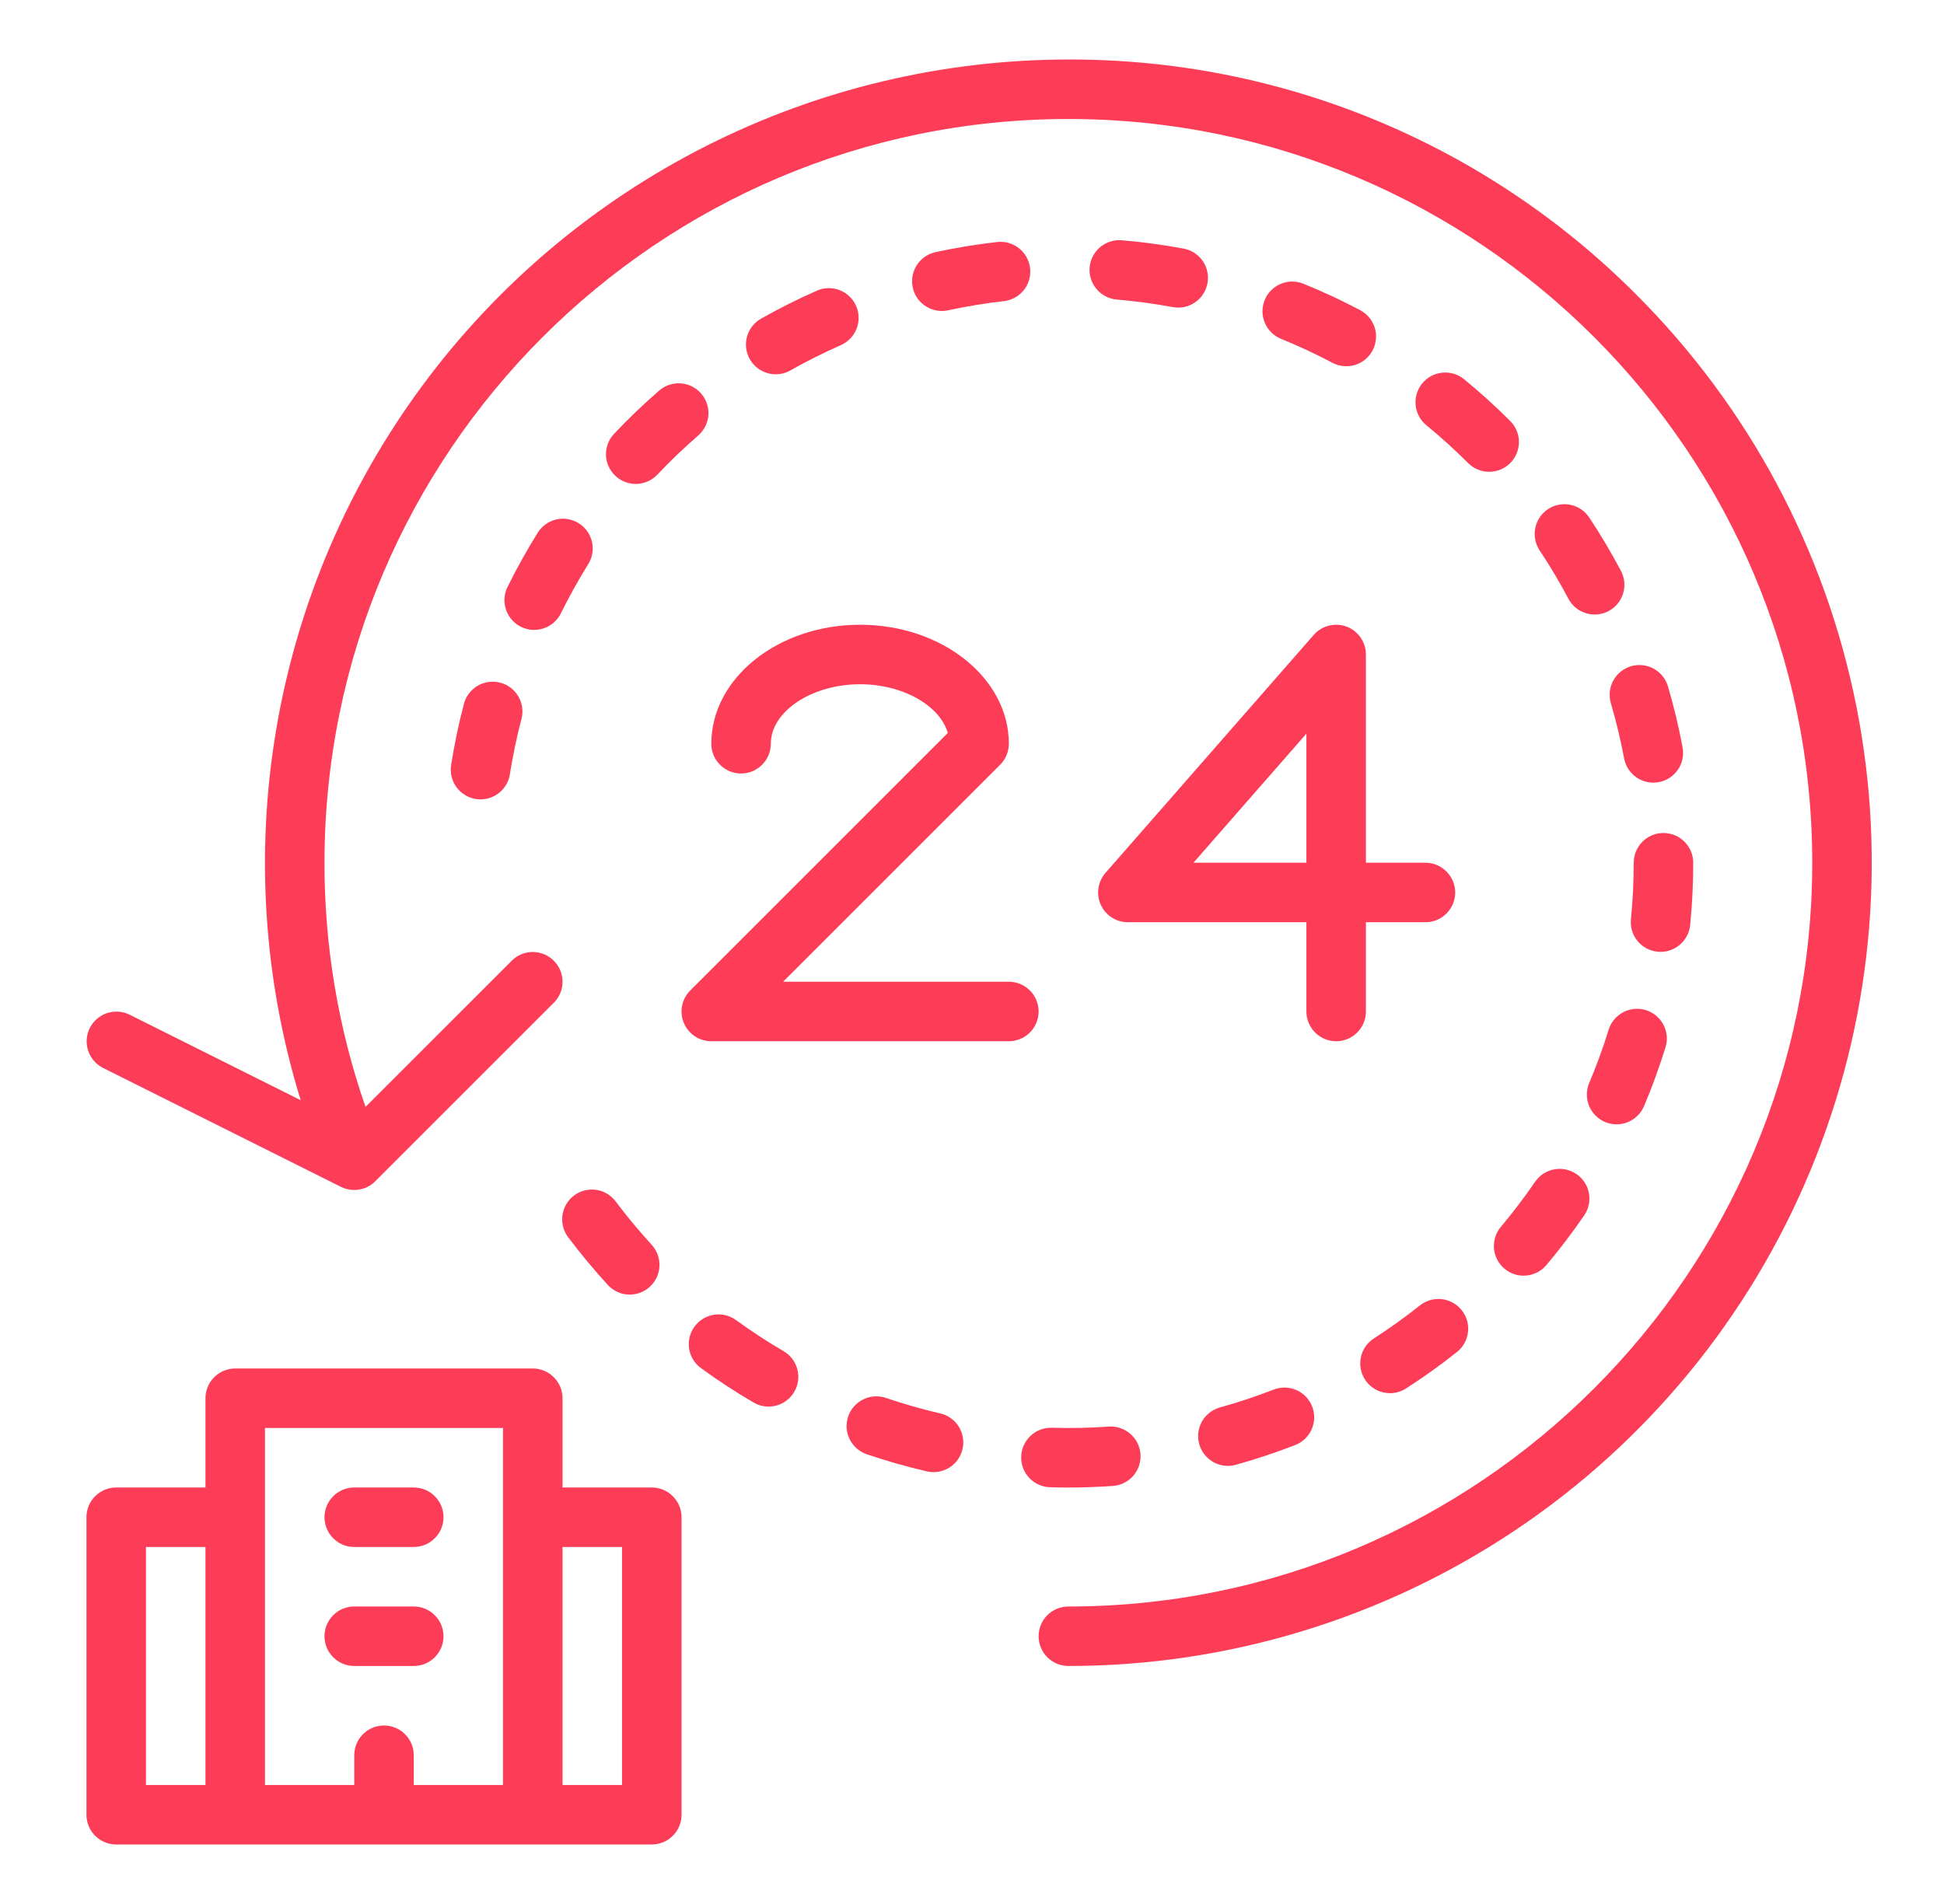
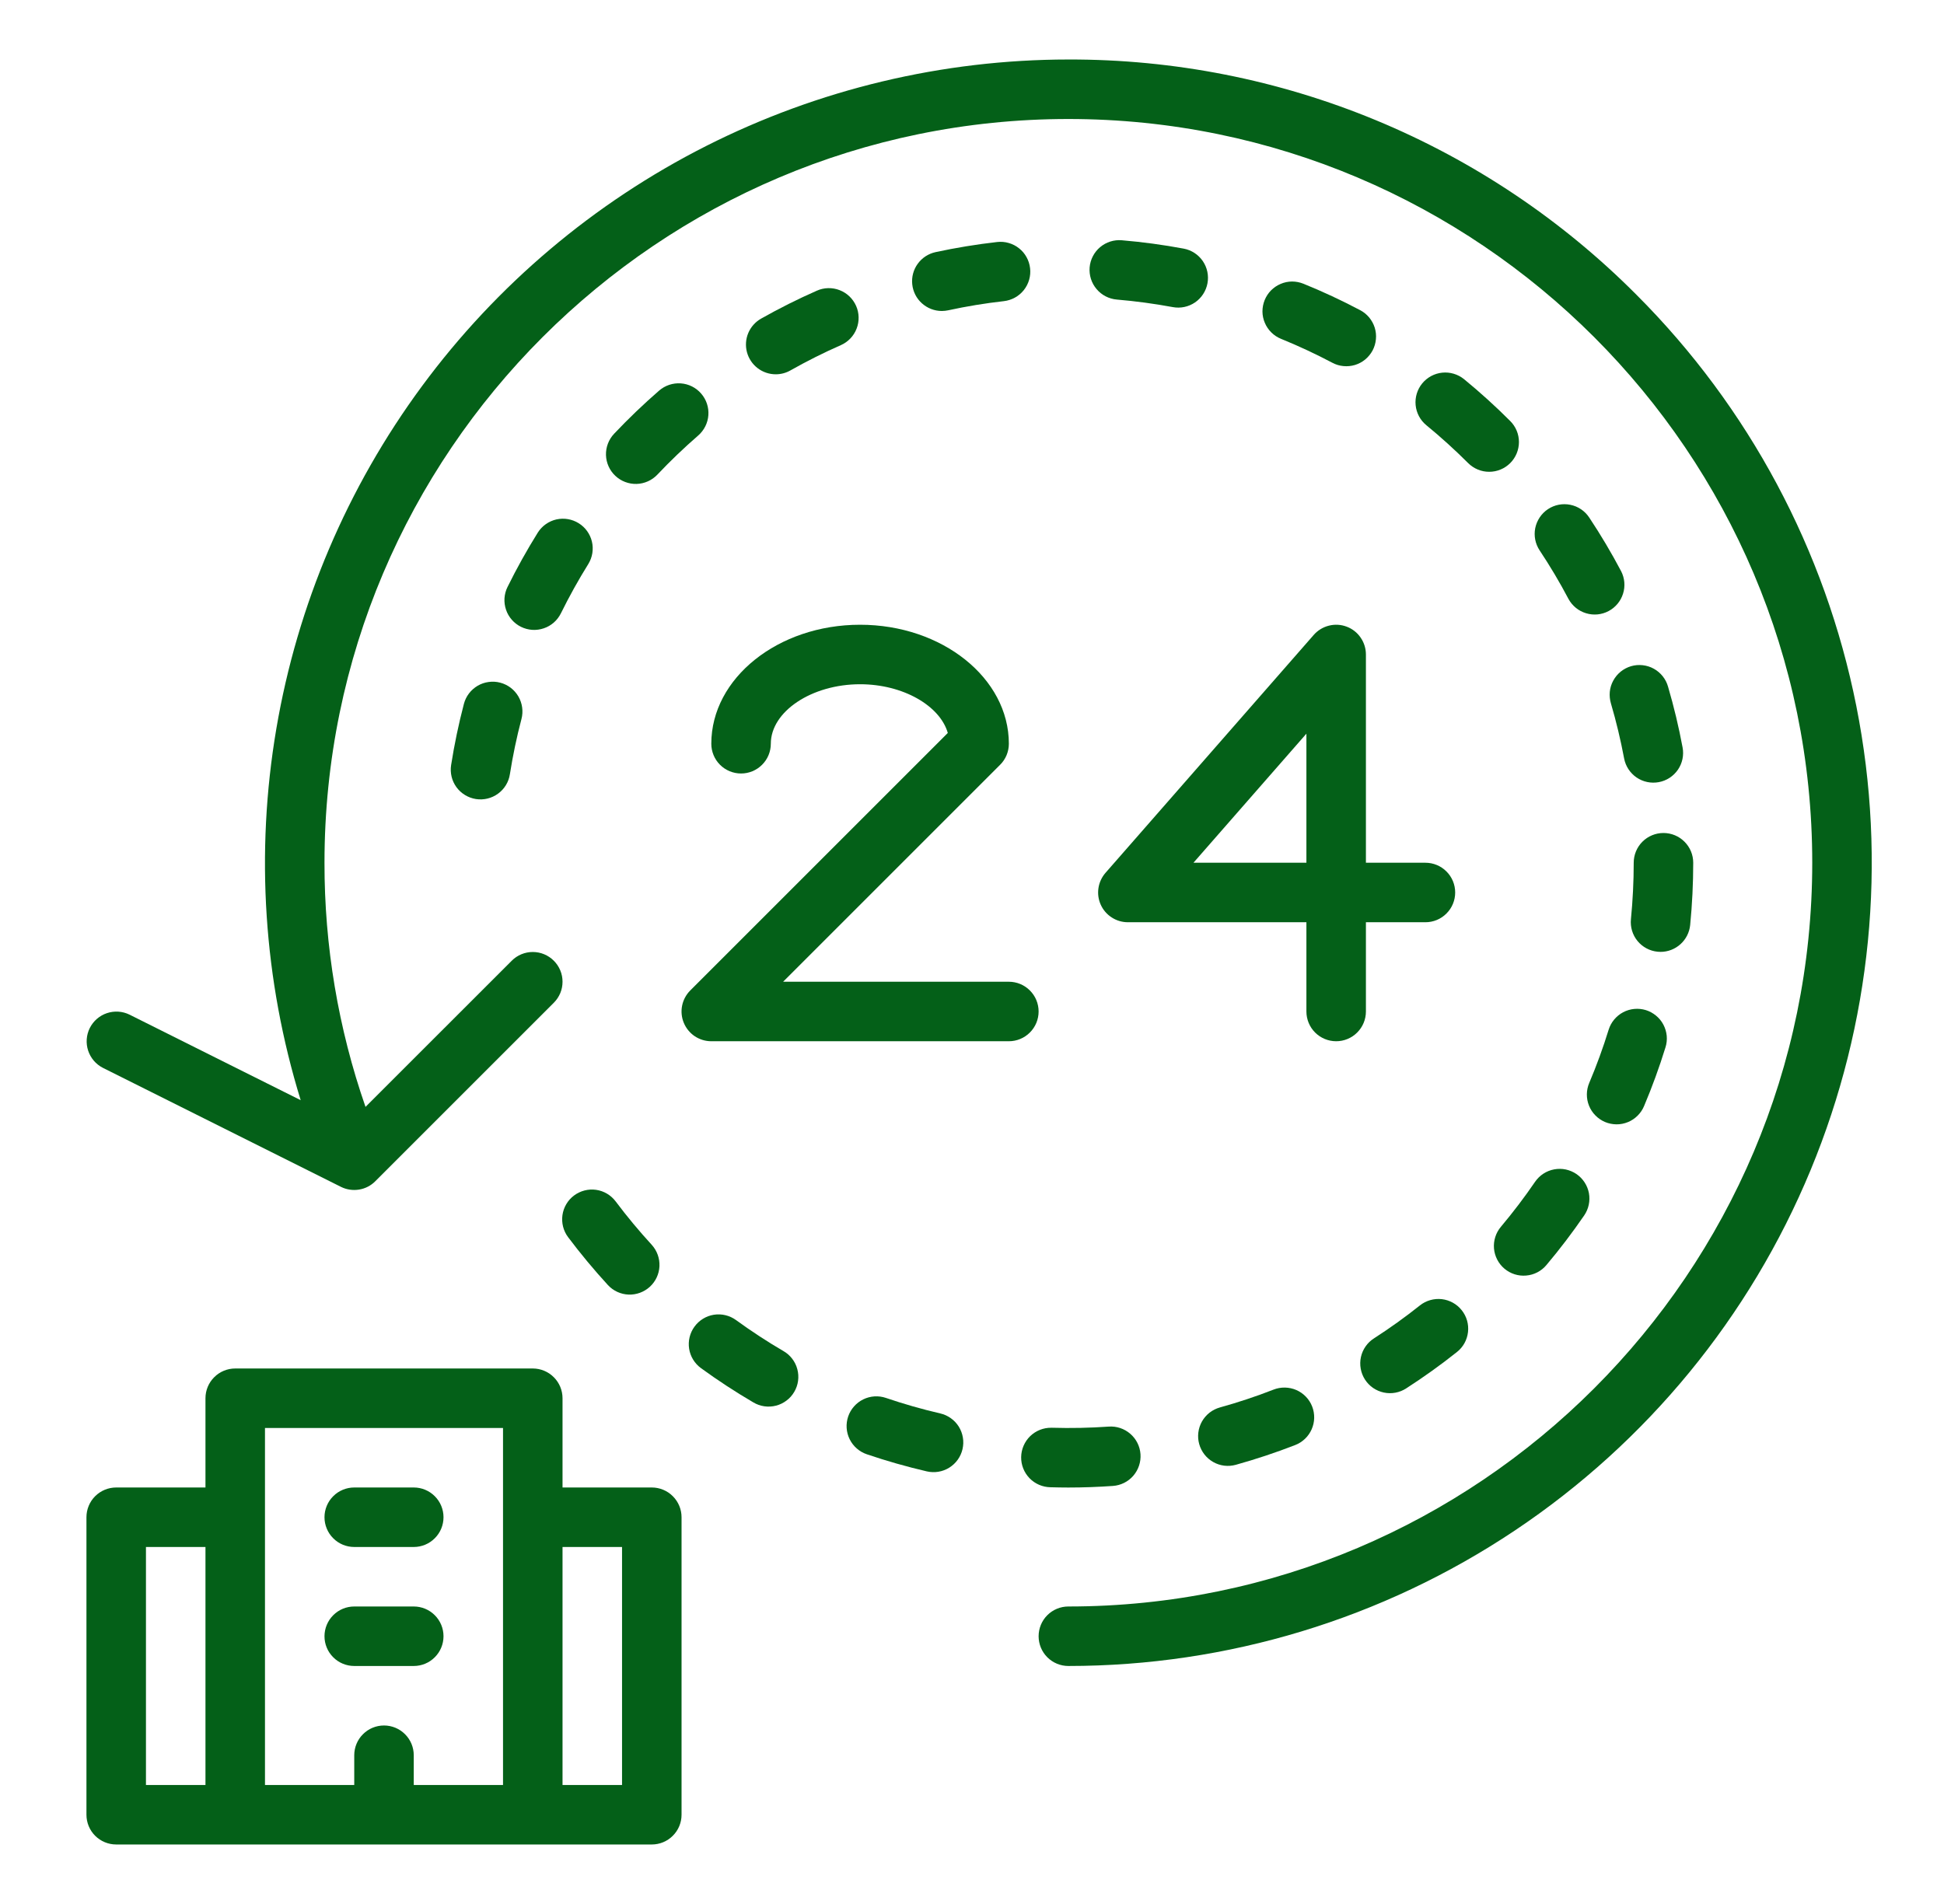
<svg xmlns="http://www.w3.org/2000/svg" width="49" height="48" viewBox="0 0 49 48" fill="none">
-   <path d="M26.929 1.5C23.758 1.502 20.632 2.249 17.802 3.679C14.972 5.11 12.517 7.185 10.635 9.737C8.753 12.289 7.496 15.247 6.965 18.373C6.434 21.499 6.644 24.706 7.579 27.736L3.264 25.579C3.087 25.492 2.882 25.479 2.694 25.542C2.507 25.605 2.352 25.74 2.263 25.917C2.175 26.094 2.16 26.299 2.222 26.487C2.284 26.675 2.417 26.831 2.594 26.921L8.594 29.921C8.734 29.991 8.894 30.015 9.049 29.99C9.205 29.965 9.348 29.892 9.459 29.78L13.959 25.28C14.029 25.21 14.084 25.128 14.122 25.037C14.16 24.946 14.179 24.848 14.179 24.75C14.179 24.651 14.16 24.554 14.122 24.463C14.084 24.372 14.029 24.289 13.959 24.22C13.89 24.15 13.807 24.095 13.716 24.057C13.625 24.019 13.527 24 13.429 24C13.331 24 13.233 24.019 13.142 24.057C13.051 24.095 12.968 24.15 12.899 24.22L9.213 27.905C8.525 25.926 8.176 23.845 8.179 21.75C8.179 11.411 16.59 3 26.929 3C37.268 3 45.679 11.411 45.679 21.75C45.679 32.089 37.268 40.5 26.929 40.5C26.73 40.5 26.539 40.579 26.398 40.72C26.258 40.86 26.179 41.051 26.179 41.25C26.179 41.449 26.258 41.64 26.398 41.78C26.539 41.921 26.73 42 26.929 42C30.934 42 34.849 40.812 38.179 38.587C41.509 36.362 44.105 33.2 45.637 29.499C47.17 25.799 47.571 21.728 46.79 17.799C46.008 13.871 44.08 10.263 41.248 7.431C39.372 5.545 37.14 4.049 34.682 3.031C32.224 2.013 29.589 1.493 26.929 1.5Z" fill="#FD3D57" />
-   <path d="M17.236 25.787C17.293 25.924 17.389 26.041 17.512 26.124C17.636 26.206 17.78 26.25 17.929 26.25H25.429C25.628 26.25 25.819 26.171 25.959 26.03C26.1 25.89 26.179 25.699 26.179 25.5C26.179 25.301 26.1 25.11 25.959 24.97C25.819 24.829 25.628 24.75 25.429 24.75H19.739L25.209 19.28C25.279 19.211 25.334 19.128 25.372 19.037C25.409 18.946 25.429 18.849 25.429 18.75C25.429 17.096 23.747 15.75 21.679 15.75C19.611 15.75 17.929 17.096 17.929 18.75C17.929 18.949 18.008 19.14 18.148 19.28C18.289 19.421 18.48 19.5 18.679 19.5C18.878 19.5 19.069 19.421 19.209 19.28C19.35 19.14 19.429 18.949 19.429 18.75C19.429 17.937 20.459 17.25 21.679 17.25C22.76 17.25 23.692 17.79 23.89 18.478L17.398 24.97C17.294 25.075 17.222 25.208 17.193 25.354C17.164 25.499 17.179 25.65 17.236 25.787Z" fill="#FD3D57" />
-   <path d="M40.057 13.046C39.947 12.88 39.776 12.765 39.581 12.726C39.386 12.686 39.183 12.726 39.017 12.836C38.852 12.946 38.737 13.118 38.697 13.313C38.658 13.508 38.698 13.71 38.808 13.876C39.07 14.27 39.315 14.682 39.535 15.1C39.63 15.274 39.788 15.403 39.978 15.46C40.167 15.518 40.371 15.498 40.545 15.406C40.72 15.313 40.851 15.156 40.91 14.967C40.97 14.779 40.952 14.575 40.861 14.399C40.617 13.937 40.347 13.482 40.057 13.046Z" fill="#FD3D57" />
-   <path d="M42.045 17.313C42.018 17.217 41.973 17.128 41.911 17.05C41.849 16.972 41.773 16.907 41.686 16.859C41.6 16.811 41.504 16.781 41.406 16.77C41.307 16.759 41.207 16.767 41.112 16.795C41.017 16.823 40.928 16.87 40.851 16.932C40.774 16.995 40.71 17.072 40.663 17.159C40.615 17.247 40.586 17.342 40.576 17.441C40.567 17.54 40.577 17.64 40.605 17.735C40.739 18.19 40.849 18.652 40.937 19.119C40.973 19.314 41.086 19.487 41.25 19.6C41.414 19.712 41.616 19.755 41.812 19.718C42.007 19.682 42.18 19.569 42.293 19.405C42.405 19.241 42.448 19.039 42.411 18.844C42.315 18.328 42.193 17.817 42.045 17.313Z" fill="#FD3D57" />
-   <path d="M41.485 25.465C41.295 25.407 41.089 25.426 40.913 25.519C40.738 25.612 40.606 25.77 40.547 25.96C40.407 26.414 40.244 26.861 40.059 27.298C40.02 27.389 39.999 27.487 39.998 27.585C39.997 27.684 40.015 27.783 40.052 27.874C40.089 27.966 40.143 28.05 40.213 28.12C40.282 28.191 40.365 28.247 40.456 28.286C40.547 28.324 40.645 28.344 40.744 28.345C40.843 28.346 40.941 28.326 41.032 28.289C41.124 28.252 41.207 28.196 41.277 28.126C41.347 28.057 41.403 27.974 41.441 27.882C41.645 27.399 41.825 26.905 41.98 26.403C42.01 26.309 42.02 26.21 42.011 26.112C42.001 26.014 41.973 25.919 41.927 25.832C41.881 25.744 41.818 25.667 41.742 25.605C41.666 25.542 41.579 25.494 41.485 25.465Z" fill="#FD3D57" />
-   <path d="M36.9 9.557C36.745 9.433 36.548 9.375 36.352 9.395C36.155 9.415 35.974 9.513 35.848 9.666C35.723 9.819 35.663 10.016 35.682 10.213C35.701 10.41 35.797 10.592 35.95 10.718C36.316 11.018 36.671 11.34 37.005 11.674C37.075 11.744 37.158 11.799 37.249 11.837C37.34 11.875 37.437 11.894 37.536 11.894C37.634 11.894 37.732 11.875 37.823 11.837C37.914 11.8 37.996 11.744 38.066 11.675C38.136 11.605 38.191 11.522 38.229 11.431C38.266 11.34 38.286 11.243 38.286 11.144C38.286 11.046 38.267 10.948 38.229 10.857C38.191 10.766 38.136 10.684 38.066 10.614C37.697 10.244 37.305 9.889 36.9 9.557Z" fill="#FD3D57" />
-   <path d="M37.921 31.984C38.073 32.112 38.27 32.175 38.468 32.157C38.666 32.141 38.85 32.046 38.978 31.893C39.315 31.494 39.635 31.072 39.931 30.641C40.043 30.477 40.086 30.275 40.05 30.079C40.013 29.884 39.9 29.711 39.736 29.598C39.655 29.543 39.563 29.504 39.467 29.483C39.371 29.463 39.271 29.462 39.175 29.48C38.979 29.516 38.806 29.629 38.693 29.793C38.426 30.184 38.136 30.565 37.831 30.928C37.703 31.08 37.641 31.276 37.657 31.474C37.674 31.672 37.769 31.856 37.921 31.984Z" fill="#FD3D57" />
-   <path d="M42.602 23.321C42.653 22.802 42.679 22.273 42.679 21.75C42.679 21.551 42.6 21.36 42.459 21.22C42.319 21.079 42.128 21 41.929 21C41.73 21 41.539 21.079 41.398 21.22C41.258 21.36 41.179 21.551 41.179 21.75C41.179 22.224 41.155 22.703 41.109 23.173C41.089 23.371 41.149 23.569 41.275 23.723C41.401 23.876 41.583 23.974 41.781 23.993C41.806 23.996 41.831 23.997 41.856 23.997C42.042 23.997 42.221 23.927 42.359 23.802C42.497 23.677 42.583 23.506 42.602 23.321Z" fill="#FD3D57" />
-   <path d="M23.739 7.84C23.793 7.84 23.846 7.834 23.899 7.823C24.363 7.722 24.832 7.645 25.303 7.592C25.401 7.581 25.496 7.55 25.582 7.503C25.669 7.455 25.744 7.391 25.806 7.314C25.867 7.237 25.913 7.148 25.94 7.054C25.967 6.959 25.976 6.86 25.964 6.762C25.953 6.664 25.923 6.569 25.875 6.483C25.828 6.397 25.764 6.321 25.686 6.26C25.609 6.198 25.521 6.153 25.426 6.126C25.332 6.098 25.233 6.09 25.135 6.101C24.615 6.16 24.092 6.246 23.582 6.356C23.401 6.395 23.24 6.5 23.132 6.65C23.023 6.8 22.974 6.985 22.994 7.169C23.013 7.353 23.1 7.524 23.238 7.647C23.376 7.771 23.554 7.84 23.739 7.84V7.84Z" fill="#FD3D57" />
-   <path d="M14.319 31.189C14.633 31.607 14.972 32.014 15.325 32.399C15.46 32.544 15.646 32.629 15.844 32.637C16.042 32.644 16.234 32.573 16.38 32.44C16.526 32.306 16.613 32.12 16.622 31.922C16.631 31.725 16.562 31.532 16.43 31.385C16.11 31.036 15.803 30.668 15.519 30.289C15.4 30.13 15.222 30.024 15.025 29.996C14.829 29.968 14.629 30.02 14.469 30.139C14.31 30.258 14.205 30.436 14.177 30.633C14.149 30.83 14.2 31.03 14.319 31.189H14.319Z" fill="#FD3D57" />
-   <path d="M12.608 17.21C12.513 17.185 12.414 17.179 12.316 17.193C12.219 17.206 12.125 17.238 12.04 17.288C11.955 17.338 11.88 17.404 11.821 17.482C11.761 17.561 11.718 17.65 11.693 17.745C11.56 18.253 11.452 18.768 11.371 19.286C11.34 19.483 11.388 19.684 11.505 19.845C11.622 20.005 11.799 20.113 11.995 20.144C12.192 20.175 12.392 20.126 12.553 20.009C12.714 19.892 12.822 19.716 12.852 19.519C12.926 19.05 13.023 18.585 13.144 18.126C13.169 18.031 13.175 17.931 13.161 17.834C13.148 17.736 13.115 17.642 13.066 17.557C13.016 17.472 12.95 17.398 12.872 17.338C12.793 17.279 12.704 17.235 12.608 17.21Z" fill="#FD3D57" />
-   <path d="M33.58 9.144C33.667 9.191 33.762 9.22 33.861 9.229C33.959 9.239 34.059 9.229 34.153 9.201C34.248 9.172 34.336 9.125 34.412 9.062C34.488 8.999 34.551 8.921 34.598 8.834C34.644 8.746 34.672 8.651 34.681 8.552C34.691 8.454 34.68 8.354 34.651 8.26C34.621 8.165 34.573 8.078 34.51 8.002C34.446 7.926 34.368 7.863 34.281 7.818C33.818 7.573 33.338 7.349 32.854 7.153C32.762 7.116 32.665 7.097 32.566 7.097C32.468 7.098 32.37 7.118 32.28 7.157C32.189 7.195 32.107 7.251 32.037 7.321C31.968 7.391 31.914 7.474 31.877 7.565C31.84 7.657 31.821 7.754 31.821 7.853C31.822 7.951 31.842 8.049 31.881 8.139C31.919 8.23 31.975 8.312 32.045 8.381C32.115 8.451 32.198 8.505 32.289 8.542C32.729 8.721 33.16 8.922 33.58 9.144Z" fill="#FD3D57" />
-   <path d="M14.138 15.462C14.348 15.036 14.579 14.62 14.83 14.217C14.933 14.049 14.965 13.846 14.92 13.654C14.874 13.462 14.755 13.295 14.587 13.191C14.419 13.086 14.217 13.052 14.024 13.095C13.832 13.139 13.664 13.257 13.558 13.423C13.281 13.867 13.023 14.33 12.792 14.799C12.748 14.887 12.723 14.983 12.716 15.082C12.71 15.18 12.723 15.278 12.755 15.372C12.786 15.465 12.836 15.551 12.901 15.625C12.966 15.699 13.045 15.76 13.133 15.803C13.222 15.847 13.318 15.872 13.416 15.879C13.514 15.885 13.613 15.872 13.706 15.84C13.8 15.809 13.886 15.759 13.96 15.694C14.034 15.629 14.094 15.55 14.138 15.462Z" fill="#FD3D57" />
-   <path d="M19.553 9.436C19.683 9.436 19.809 9.403 19.922 9.339C20.334 9.106 20.762 8.891 21.195 8.701C21.285 8.661 21.366 8.604 21.434 8.533C21.502 8.462 21.556 8.378 21.591 8.286C21.627 8.194 21.644 8.096 21.642 7.998C21.64 7.899 21.619 7.802 21.579 7.712C21.539 7.622 21.482 7.54 21.411 7.472C21.34 7.404 21.256 7.351 21.164 7.315C21.072 7.279 20.974 7.262 20.876 7.264C20.777 7.266 20.68 7.288 20.59 7.328C20.11 7.539 19.64 7.775 19.183 8.033C19.039 8.115 18.926 8.242 18.861 8.395C18.797 8.547 18.785 8.717 18.827 8.877C18.87 9.038 18.964 9.179 19.095 9.28C19.226 9.381 19.387 9.436 19.553 9.436Z" fill="#FD3D57" />
-   <path d="M35.79 32.91C35.42 33.205 35.03 33.484 34.633 33.74C34.549 33.793 34.477 33.862 34.421 33.943C34.364 34.024 34.324 34.116 34.303 34.212C34.282 34.309 34.28 34.408 34.298 34.506C34.315 34.603 34.352 34.696 34.405 34.779C34.459 34.862 34.528 34.934 34.609 34.99C34.691 35.046 34.782 35.085 34.879 35.106C34.976 35.127 35.075 35.128 35.172 35.11C35.27 35.092 35.362 35.055 35.445 35.001C35.884 34.718 36.315 34.41 36.724 34.084C36.88 33.961 36.98 33.78 37.002 33.582C37.025 33.385 36.968 33.186 36.844 33.031C36.72 32.875 36.54 32.775 36.342 32.752C36.145 32.73 35.946 32.786 35.79 32.91Z" fill="#FD3D57" />
-   <path d="M32.099 35.033C31.657 35.206 31.206 35.355 30.749 35.482C30.654 35.509 30.565 35.553 30.487 35.614C30.41 35.675 30.345 35.75 30.296 35.836C30.248 35.922 30.217 36.016 30.205 36.114C30.193 36.212 30.2 36.311 30.227 36.406C30.28 36.597 30.407 36.76 30.58 36.858C30.666 36.907 30.76 36.938 30.858 36.95C30.956 36.962 31.055 36.954 31.15 36.928C31.656 36.787 32.155 36.621 32.644 36.431C32.736 36.396 32.821 36.342 32.892 36.274C32.964 36.206 33.021 36.124 33.061 36.034C33.101 35.944 33.123 35.846 33.125 35.748C33.127 35.649 33.11 35.55 33.074 35.458C33.038 35.366 32.985 35.282 32.916 35.211C32.848 35.14 32.766 35.083 32.675 35.043C32.585 35.004 32.487 34.983 32.388 34.981C32.289 34.979 32.191 34.997 32.099 35.033V35.033Z" fill="#FD3D57" />
-   <path d="M18.553 33.28C18.392 33.163 18.191 33.114 17.994 33.145C17.798 33.176 17.622 33.284 17.505 33.445C17.388 33.605 17.339 33.806 17.37 34.003C17.401 34.199 17.509 34.375 17.67 34.492C18.093 34.8 18.536 35.09 18.987 35.354C19.072 35.405 19.167 35.439 19.265 35.453C19.363 35.467 19.463 35.462 19.559 35.437C19.655 35.413 19.745 35.369 19.824 35.309C19.904 35.25 19.97 35.175 20.02 35.089C20.07 35.004 20.103 34.909 20.116 34.811C20.129 34.712 20.123 34.613 20.097 34.517C20.072 34.421 20.027 34.331 19.967 34.253C19.906 34.174 19.831 34.108 19.744 34.059C19.336 33.821 18.935 33.558 18.553 33.28Z" fill="#FD3D57" />
-   <path d="M26.521 35.994H26.5C26.301 35.991 26.109 36.068 25.966 36.206C25.824 36.345 25.742 36.535 25.739 36.734C25.736 36.933 25.813 37.125 25.951 37.267C26.09 37.41 26.28 37.491 26.479 37.494C26.628 37.498 26.779 37.501 26.929 37.501C27.303 37.501 27.681 37.487 28.051 37.461C28.25 37.447 28.435 37.355 28.565 37.205C28.695 37.054 28.761 36.858 28.747 36.66C28.733 36.462 28.641 36.277 28.49 36.147C28.34 36.016 28.144 35.951 27.946 35.965C27.476 35.998 26.994 36.008 26.521 35.994Z" fill="#FD3D57" />
-   <path d="M16.615 9.846C16.22 10.189 15.838 10.555 15.479 10.935C15.342 11.08 15.269 11.273 15.274 11.471C15.28 11.67 15.364 11.859 15.509 11.995C15.654 12.132 15.847 12.205 16.046 12.2C16.244 12.194 16.433 12.11 16.57 11.965C16.895 11.621 17.241 11.29 17.598 10.98C17.748 10.849 17.841 10.665 17.855 10.466C17.869 10.268 17.804 10.072 17.673 9.922C17.543 9.771 17.358 9.679 17.16 9.665C16.962 9.651 16.766 9.716 16.615 9.846H16.615Z" fill="#FD3D57" />
-   <path d="M22.331 35.242C22.143 35.178 21.937 35.191 21.758 35.279C21.58 35.367 21.443 35.522 21.379 35.71C21.315 35.898 21.328 36.104 21.416 36.283C21.504 36.461 21.659 36.598 21.847 36.662C22.344 36.831 22.85 36.975 23.361 37.094C23.457 37.116 23.557 37.119 23.654 37.103C23.751 37.087 23.844 37.052 23.927 37C24.011 36.947 24.084 36.88 24.141 36.799C24.198 36.719 24.239 36.629 24.261 36.533C24.283 36.437 24.287 36.337 24.27 36.24C24.254 36.143 24.219 36.05 24.167 35.966C24.115 35.883 24.047 35.81 23.966 35.753C23.886 35.696 23.796 35.655 23.7 35.633C23.237 35.526 22.78 35.395 22.331 35.242Z" fill="#FD3D57" />
-   <path d="M29.836 6.268C29.323 6.172 28.798 6.101 28.276 6.057C28.078 6.04 27.881 6.103 27.729 6.231C27.577 6.359 27.482 6.543 27.465 6.741C27.449 6.939 27.511 7.136 27.64 7.288C27.768 7.44 27.951 7.535 28.15 7.552C28.622 7.592 29.096 7.656 29.56 7.742C29.756 7.779 29.958 7.736 30.122 7.624C30.286 7.511 30.399 7.338 30.435 7.143C30.472 6.947 30.429 6.745 30.317 6.581C30.204 6.417 30.031 6.304 29.836 6.268Z" fill="#FD3D57" />
-   <path d="M17.179 45.75V38.25C17.179 38.051 17.1 37.86 16.959 37.72C16.819 37.579 16.628 37.5 16.429 37.5H14.179V35.25C14.179 35.051 14.1 34.86 13.959 34.72C13.819 34.579 13.628 34.5 13.429 34.5H5.929C5.73 34.5 5.539 34.579 5.399 34.72C5.258 34.86 5.179 35.051 5.179 35.25V37.5H2.929C2.73 37.5 2.539 37.579 2.398 37.72C2.258 37.86 2.179 38.051 2.179 38.25V45.75C2.179 45.949 2.258 46.14 2.398 46.28C2.539 46.421 2.73 46.5 2.929 46.5H16.429C16.628 46.5 16.819 46.421 16.959 46.28C17.1 46.14 17.179 45.949 17.179 45.75ZM5.179 45H3.679V39H5.179V45ZM12.679 45H10.429V44.25C10.429 44.051 10.35 43.86 10.209 43.72C10.069 43.579 9.878 43.5 9.679 43.5C9.48 43.5 9.289 43.579 9.149 43.72C9.008 43.86 8.929 44.051 8.929 44.25V45H6.679V36H12.679V45ZM15.679 45H14.179V39H15.679V45Z" fill="#FD3D57" />
-   <path d="M8.929 39H10.429C10.628 39 10.819 38.921 10.959 38.78C11.1 38.64 11.179 38.449 11.179 38.25C11.179 38.051 11.1 37.86 10.959 37.72C10.819 37.579 10.628 37.5 10.429 37.5H8.929C8.73 37.5 8.539 37.579 8.399 37.72C8.258 37.86 8.179 38.051 8.179 38.25C8.179 38.449 8.258 38.64 8.399 38.78C8.539 38.921 8.73 39 8.929 39Z" fill="#FD3D57" />
-   <path d="M8.929 42H10.429C10.628 42 10.819 41.921 10.959 41.78C11.1 41.64 11.179 41.449 11.179 41.25C11.179 41.051 11.1 40.86 10.959 40.72C10.819 40.579 10.628 40.5 10.429 40.5H8.929C8.73 40.5 8.539 40.579 8.399 40.72C8.258 40.86 8.179 41.051 8.179 41.25C8.179 41.449 8.258 41.64 8.399 41.78C8.539 41.921 8.73 42 8.929 42Z" fill="#FD3D57" />
-   <path d="M27.746 22.81C27.805 22.941 27.901 23.052 28.023 23.13C28.144 23.209 28.285 23.25 28.429 23.25H32.929V25.5C32.929 25.699 33.008 25.89 33.148 26.03C33.289 26.171 33.48 26.25 33.679 26.25C33.878 26.25 34.069 26.171 34.209 26.03C34.35 25.89 34.429 25.699 34.429 25.5V23.25H35.929C36.128 23.25 36.319 23.171 36.459 23.03C36.6 22.89 36.679 22.699 36.679 22.5C36.679 22.301 36.6 22.11 36.459 21.97C36.319 21.829 36.128 21.75 35.929 21.75H34.429V16.5C34.429 16.347 34.382 16.198 34.295 16.073C34.209 15.947 34.086 15.851 33.943 15.798C33.8 15.744 33.644 15.735 33.496 15.773C33.348 15.81 33.215 15.891 33.114 16.006L27.864 22.006C27.77 22.114 27.708 22.248 27.687 22.391C27.666 22.533 27.686 22.679 27.746 22.81ZM32.929 18.496V21.75H30.082L32.929 18.496Z" fill="#FD3D57" />
+   <path d="M26.929 1.5C23.758 1.502 20.632 2.249 17.802 3.679C14.972 5.11 12.517 7.185 10.635 9.737C8.753 12.289 7.496 15.247 6.965 18.373C6.434 21.499 6.644 24.706 7.579 27.736L3.264 25.579C3.087 25.492 2.882 25.479 2.694 25.542C2.507 25.605 2.352 25.74 2.263 25.917C2.175 26.094 2.16 26.299 2.222 26.487C2.284 26.675 2.417 26.831 2.594 26.921L8.594 29.921C8.734 29.991 8.894 30.015 9.049 29.99C9.205 29.965 9.348 29.892 9.459 29.78L13.959 25.28C14.029 25.21 14.084 25.128 14.122 25.037C14.16 24.946 14.179 24.848 14.179 24.75C14.179 24.651 14.16 24.554 14.122 24.463C14.084 24.372 14.029 24.289 13.959 24.22C13.89 24.15 13.807 24.095 13.716 24.057C13.625 24.019 13.527 24 13.429 24C13.331 24 13.233 24.019 13.142 24.057C13.051 24.095 12.968 24.15 12.899 24.22L9.213 27.905C8.525 25.926 8.176 23.845 8.179 21.75C8.179 11.411 16.59 3 26.929 3C37.268 3 45.679 11.411 45.679 21.75C45.679 32.089 37.268 40.5 26.929 40.5C26.73 40.5 26.539 40.579 26.398 40.72C26.258 40.86 26.179 41.051 26.179 41.25C26.179 41.449 26.258 41.64 26.398 41.78C26.539 41.921 26.73 42 26.929 42C30.934 42 34.849 40.812 38.179 38.587C41.509 36.362 44.105 33.2 45.637 29.499C47.17 25.799 47.571 21.728 46.79 17.799C46.008 13.871 44.08 10.263 41.248 7.431C39.372 5.545 37.14 4.049 34.682 3.031C32.224 2.013 29.589 1.493 26.929 1.5Z" fill="#046018" />
+   <path d="M17.236 25.787C17.293 25.924 17.389 26.041 17.512 26.124C17.636 26.206 17.78 26.25 17.929 26.25H25.429C25.628 26.25 25.819 26.171 25.959 26.03C26.1 25.89 26.179 25.699 26.179 25.5C26.179 25.301 26.1 25.11 25.959 24.97C25.819 24.829 25.628 24.75 25.429 24.75H19.739L25.209 19.28C25.279 19.211 25.334 19.128 25.372 19.037C25.409 18.946 25.429 18.849 25.429 18.75C25.429 17.096 23.747 15.75 21.679 15.75C19.611 15.75 17.929 17.096 17.929 18.75C17.929 18.949 18.008 19.14 18.148 19.28C18.289 19.421 18.48 19.5 18.679 19.5C18.878 19.5 19.069 19.421 19.209 19.28C19.35 19.14 19.429 18.949 19.429 18.75C19.429 17.937 20.459 17.25 21.679 17.25C22.76 17.25 23.692 17.79 23.89 18.478L17.398 24.97C17.294 25.075 17.222 25.208 17.193 25.354C17.164 25.499 17.179 25.65 17.236 25.787Z" fill="#046018" />
+   <path d="M40.057 13.046C39.947 12.88 39.776 12.765 39.581 12.726C39.386 12.686 39.183 12.726 39.017 12.836C38.852 12.946 38.737 13.118 38.697 13.313C38.658 13.508 38.698 13.71 38.808 13.876C39.07 14.27 39.315 14.682 39.535 15.1C39.63 15.274 39.788 15.403 39.978 15.46C40.167 15.518 40.371 15.498 40.545 15.406C40.72 15.313 40.851 15.156 40.91 14.967C40.97 14.779 40.952 14.575 40.861 14.399C40.617 13.937 40.347 13.482 40.057 13.046Z" fill="#046018" />
+   <path d="M42.045 17.313C42.018 17.217 41.973 17.128 41.911 17.05C41.849 16.972 41.773 16.907 41.686 16.859C41.6 16.811 41.504 16.781 41.406 16.77C41.307 16.759 41.207 16.767 41.112 16.795C41.017 16.823 40.928 16.87 40.851 16.932C40.774 16.995 40.71 17.072 40.663 17.159C40.615 17.247 40.586 17.342 40.576 17.441C40.567 17.54 40.577 17.64 40.605 17.735C40.739 18.19 40.849 18.652 40.937 19.119C40.973 19.314 41.086 19.487 41.25 19.6C41.414 19.712 41.616 19.755 41.812 19.718C42.007 19.682 42.18 19.569 42.293 19.405C42.405 19.241 42.448 19.039 42.411 18.844C42.315 18.328 42.193 17.817 42.045 17.313Z" fill="#046018" />
+   <path d="M41.485 25.465C41.295 25.407 41.089 25.426 40.913 25.519C40.738 25.612 40.606 25.77 40.547 25.96C40.407 26.414 40.244 26.861 40.059 27.298C40.02 27.389 39.999 27.487 39.998 27.585C39.997 27.684 40.015 27.783 40.052 27.874C40.089 27.966 40.143 28.05 40.213 28.12C40.282 28.191 40.365 28.247 40.456 28.286C40.547 28.324 40.645 28.344 40.744 28.345C40.843 28.346 40.941 28.326 41.032 28.289C41.124 28.252 41.207 28.196 41.277 28.126C41.347 28.057 41.403 27.974 41.441 27.882C41.645 27.399 41.825 26.905 41.98 26.403C42.01 26.309 42.02 26.21 42.011 26.112C42.001 26.014 41.973 25.919 41.927 25.832C41.881 25.744 41.818 25.667 41.742 25.605C41.666 25.542 41.579 25.494 41.485 25.465Z" fill="#046018" />
+   <path d="M36.9 9.557C36.745 9.433 36.548 9.375 36.352 9.395C36.155 9.415 35.974 9.513 35.848 9.666C35.723 9.819 35.663 10.016 35.682 10.213C35.701 10.41 35.797 10.592 35.95 10.718C36.316 11.018 36.671 11.34 37.005 11.674C37.075 11.744 37.158 11.799 37.249 11.837C37.34 11.875 37.437 11.894 37.536 11.894C37.634 11.894 37.732 11.875 37.823 11.837C37.914 11.8 37.996 11.744 38.066 11.675C38.136 11.605 38.191 11.522 38.229 11.431C38.266 11.34 38.286 11.243 38.286 11.144C38.286 11.046 38.267 10.948 38.229 10.857C38.191 10.766 38.136 10.684 38.066 10.614C37.697 10.244 37.305 9.889 36.9 9.557Z" fill="#046018" />
+   <path d="M37.921 31.984C38.073 32.112 38.27 32.175 38.468 32.157C38.666 32.141 38.85 32.046 38.978 31.893C39.315 31.494 39.635 31.072 39.931 30.641C40.043 30.477 40.086 30.275 40.05 30.079C40.013 29.884 39.9 29.711 39.736 29.598C39.655 29.543 39.563 29.504 39.467 29.483C39.371 29.463 39.271 29.462 39.175 29.48C38.979 29.516 38.806 29.629 38.693 29.793C38.426 30.184 38.136 30.565 37.831 30.928C37.703 31.08 37.641 31.276 37.657 31.474C37.674 31.672 37.769 31.856 37.921 31.984Z" fill="#046018" />
+   <path d="M42.602 23.321C42.653 22.802 42.679 22.273 42.679 21.75C42.679 21.551 42.6 21.36 42.459 21.22C42.319 21.079 42.128 21 41.929 21C41.73 21 41.539 21.079 41.398 21.22C41.258 21.36 41.179 21.551 41.179 21.75C41.179 22.224 41.155 22.703 41.109 23.173C41.089 23.371 41.149 23.569 41.275 23.723C41.401 23.876 41.583 23.974 41.781 23.993C41.806 23.996 41.831 23.997 41.856 23.997C42.042 23.997 42.221 23.927 42.359 23.802C42.497 23.677 42.583 23.506 42.602 23.321Z" fill="#046018" />
+   <path d="M23.739 7.84C23.793 7.84 23.846 7.834 23.899 7.823C24.363 7.722 24.832 7.645 25.303 7.592C25.401 7.581 25.496 7.55 25.582 7.503C25.669 7.455 25.744 7.391 25.806 7.314C25.867 7.237 25.913 7.148 25.94 7.054C25.967 6.959 25.976 6.86 25.964 6.762C25.953 6.664 25.923 6.569 25.875 6.483C25.828 6.397 25.764 6.321 25.686 6.26C25.609 6.198 25.521 6.153 25.426 6.126C25.332 6.098 25.233 6.09 25.135 6.101C24.615 6.16 24.092 6.246 23.582 6.356C23.401 6.395 23.24 6.5 23.132 6.65C23.023 6.8 22.974 6.985 22.994 7.169C23.013 7.353 23.1 7.524 23.238 7.647C23.376 7.771 23.554 7.84 23.739 7.84V7.84Z" fill="#046018" />
+   <path d="M14.319 31.189C14.633 31.607 14.972 32.014 15.325 32.399C15.46 32.544 15.646 32.629 15.844 32.637C16.042 32.644 16.234 32.573 16.38 32.44C16.526 32.306 16.613 32.12 16.622 31.922C16.631 31.725 16.562 31.532 16.43 31.385C16.11 31.036 15.803 30.668 15.519 30.289C15.4 30.13 15.222 30.024 15.025 29.996C14.829 29.968 14.629 30.02 14.469 30.139C14.31 30.258 14.205 30.436 14.177 30.633C14.149 30.83 14.2 31.03 14.319 31.189H14.319Z" fill="#046018" />
+   <path d="M12.608 17.21C12.513 17.185 12.414 17.179 12.316 17.193C12.219 17.206 12.125 17.238 12.04 17.288C11.955 17.338 11.88 17.404 11.821 17.482C11.761 17.561 11.718 17.65 11.693 17.745C11.56 18.253 11.452 18.768 11.371 19.286C11.34 19.483 11.388 19.684 11.505 19.845C11.622 20.005 11.799 20.113 11.995 20.144C12.192 20.175 12.392 20.126 12.553 20.009C12.714 19.892 12.822 19.716 12.852 19.519C12.926 19.05 13.023 18.585 13.144 18.126C13.169 18.031 13.175 17.931 13.161 17.834C13.148 17.736 13.115 17.642 13.066 17.557C13.016 17.472 12.95 17.398 12.872 17.338C12.793 17.279 12.704 17.235 12.608 17.21Z" fill="#046018" />
+   <path d="M33.58 9.144C33.667 9.191 33.762 9.22 33.861 9.229C33.959 9.239 34.059 9.229 34.153 9.201C34.248 9.172 34.336 9.125 34.412 9.062C34.488 8.999 34.551 8.921 34.598 8.834C34.644 8.746 34.672 8.651 34.681 8.552C34.691 8.454 34.68 8.354 34.651 8.26C34.621 8.165 34.573 8.078 34.51 8.002C34.446 7.926 34.368 7.863 34.281 7.818C33.818 7.573 33.338 7.349 32.854 7.153C32.762 7.116 32.665 7.097 32.566 7.097C32.468 7.098 32.37 7.118 32.28 7.157C32.189 7.195 32.107 7.251 32.037 7.321C31.968 7.391 31.914 7.474 31.877 7.565C31.84 7.657 31.821 7.754 31.821 7.853C31.822 7.951 31.842 8.049 31.881 8.139C31.919 8.23 31.975 8.312 32.045 8.381C32.115 8.451 32.198 8.505 32.289 8.542C32.729 8.721 33.16 8.922 33.58 9.144Z" fill="#046018" />
+   <path d="M14.138 15.462C14.348 15.036 14.579 14.62 14.83 14.217C14.933 14.049 14.965 13.846 14.92 13.654C14.874 13.462 14.755 13.295 14.587 13.191C14.419 13.086 14.217 13.052 14.024 13.095C13.832 13.139 13.664 13.257 13.558 13.423C13.281 13.867 13.023 14.33 12.792 14.799C12.748 14.887 12.723 14.983 12.716 15.082C12.71 15.18 12.723 15.278 12.755 15.372C12.786 15.465 12.836 15.551 12.901 15.625C12.966 15.699 13.045 15.76 13.133 15.803C13.222 15.847 13.318 15.872 13.416 15.879C13.514 15.885 13.613 15.872 13.706 15.84C13.8 15.809 13.886 15.759 13.96 15.694C14.034 15.629 14.094 15.55 14.138 15.462Z" fill="#046018" />
+   <path d="M19.553 9.436C19.683 9.436 19.809 9.403 19.922 9.339C20.334 9.106 20.762 8.891 21.195 8.701C21.285 8.661 21.366 8.604 21.434 8.533C21.502 8.462 21.556 8.378 21.591 8.286C21.627 8.194 21.644 8.096 21.642 7.998C21.64 7.899 21.619 7.802 21.579 7.712C21.539 7.622 21.482 7.54 21.411 7.472C21.34 7.404 21.256 7.351 21.164 7.315C21.072 7.279 20.974 7.262 20.876 7.264C20.777 7.266 20.68 7.288 20.59 7.328C20.11 7.539 19.64 7.775 19.183 8.033C19.039 8.115 18.926 8.242 18.861 8.395C18.797 8.547 18.785 8.717 18.827 8.877C18.87 9.038 18.964 9.179 19.095 9.28C19.226 9.381 19.387 9.436 19.553 9.436Z" fill="#046018" />
+   <path d="M35.79 32.91C35.42 33.205 35.03 33.484 34.633 33.74C34.549 33.793 34.477 33.862 34.421 33.943C34.364 34.024 34.324 34.116 34.303 34.212C34.282 34.309 34.28 34.408 34.298 34.506C34.315 34.603 34.352 34.696 34.405 34.779C34.459 34.862 34.528 34.934 34.609 34.99C34.691 35.046 34.782 35.085 34.879 35.106C34.976 35.127 35.075 35.128 35.172 35.11C35.27 35.092 35.362 35.055 35.445 35.001C35.884 34.718 36.315 34.41 36.724 34.084C36.88 33.961 36.98 33.78 37.002 33.582C37.025 33.385 36.968 33.186 36.844 33.031C36.72 32.875 36.54 32.775 36.342 32.752C36.145 32.73 35.946 32.786 35.79 32.91Z" fill="#046018" />
+   <path d="M32.099 35.033C31.657 35.206 31.206 35.355 30.749 35.482C30.654 35.509 30.565 35.553 30.487 35.614C30.41 35.675 30.345 35.75 30.296 35.836C30.248 35.922 30.217 36.016 30.205 36.114C30.193 36.212 30.2 36.311 30.227 36.406C30.28 36.597 30.407 36.76 30.58 36.858C30.666 36.907 30.76 36.938 30.858 36.95C30.956 36.962 31.055 36.954 31.15 36.928C31.656 36.787 32.155 36.621 32.644 36.431C32.736 36.396 32.821 36.342 32.892 36.274C32.964 36.206 33.021 36.124 33.061 36.034C33.101 35.944 33.123 35.846 33.125 35.748C33.127 35.649 33.11 35.55 33.074 35.458C33.038 35.366 32.985 35.282 32.916 35.211C32.848 35.14 32.766 35.083 32.675 35.043C32.585 35.004 32.487 34.983 32.388 34.981C32.289 34.979 32.191 34.997 32.099 35.033V35.033Z" fill="#046018" />
+   <path d="M18.553 33.28C18.392 33.163 18.191 33.114 17.994 33.145C17.798 33.176 17.622 33.284 17.505 33.445C17.388 33.605 17.339 33.806 17.37 34.003C17.401 34.199 17.509 34.375 17.67 34.492C18.093 34.8 18.536 35.09 18.987 35.354C19.072 35.405 19.167 35.439 19.265 35.453C19.363 35.467 19.463 35.462 19.559 35.437C19.655 35.413 19.745 35.369 19.824 35.309C19.904 35.25 19.97 35.175 20.02 35.089C20.07 35.004 20.103 34.909 20.116 34.811C20.129 34.712 20.123 34.613 20.097 34.517C20.072 34.421 20.027 34.331 19.967 34.253C19.906 34.174 19.831 34.108 19.744 34.059C19.336 33.821 18.935 33.558 18.553 33.28Z" fill="#046018" />
+   <path d="M26.521 35.994H26.5C26.301 35.991 26.109 36.068 25.966 36.206C25.824 36.345 25.742 36.535 25.739 36.734C25.736 36.933 25.813 37.125 25.951 37.267C26.09 37.41 26.28 37.491 26.479 37.494C26.628 37.498 26.779 37.501 26.929 37.501C27.303 37.501 27.681 37.487 28.051 37.461C28.25 37.447 28.435 37.355 28.565 37.205C28.695 37.054 28.761 36.858 28.747 36.66C28.733 36.462 28.641 36.277 28.49 36.147C28.34 36.016 28.144 35.951 27.946 35.965C27.476 35.998 26.994 36.008 26.521 35.994Z" fill="#046018" />
+   <path d="M16.615 9.846C16.22 10.189 15.838 10.555 15.479 10.935C15.342 11.08 15.269 11.273 15.274 11.471C15.28 11.67 15.364 11.859 15.509 11.995C15.654 12.132 15.847 12.205 16.046 12.2C16.244 12.194 16.433 12.11 16.57 11.965C16.895 11.621 17.241 11.29 17.598 10.98C17.748 10.849 17.841 10.665 17.855 10.466C17.869 10.268 17.804 10.072 17.673 9.922C17.543 9.771 17.358 9.679 17.16 9.665C16.962 9.651 16.766 9.716 16.615 9.846H16.615Z" fill="#046018" />
+   <path d="M22.331 35.242C22.143 35.178 21.937 35.191 21.758 35.279C21.58 35.367 21.443 35.522 21.379 35.71C21.315 35.898 21.328 36.104 21.416 36.283C21.504 36.461 21.659 36.598 21.847 36.662C22.344 36.831 22.85 36.975 23.361 37.094C23.457 37.116 23.557 37.119 23.654 37.103C23.751 37.087 23.844 37.052 23.927 37C24.011 36.947 24.084 36.88 24.141 36.799C24.198 36.719 24.239 36.629 24.261 36.533C24.283 36.437 24.287 36.337 24.27 36.24C24.254 36.143 24.219 36.05 24.167 35.966C24.115 35.883 24.047 35.81 23.966 35.753C23.886 35.696 23.796 35.655 23.7 35.633C23.237 35.526 22.78 35.395 22.331 35.242Z" fill="#046018" />
+   <path d="M29.836 6.268C29.323 6.172 28.798 6.101 28.276 6.057C28.078 6.04 27.881 6.103 27.729 6.231C27.577 6.359 27.482 6.543 27.465 6.741C27.449 6.939 27.511 7.136 27.64 7.288C27.768 7.44 27.951 7.535 28.15 7.552C28.622 7.592 29.096 7.656 29.56 7.742C29.756 7.779 29.958 7.736 30.122 7.624C30.286 7.511 30.399 7.338 30.435 7.143C30.472 6.947 30.429 6.745 30.317 6.581C30.204 6.417 30.031 6.304 29.836 6.268Z" fill="#046018" />
+   <path d="M17.179 45.75V38.25C17.179 38.051 17.1 37.86 16.959 37.72C16.819 37.579 16.628 37.5 16.429 37.5H14.179V35.25C14.179 35.051 14.1 34.86 13.959 34.72C13.819 34.579 13.628 34.5 13.429 34.5H5.929C5.73 34.5 5.539 34.579 5.399 34.72C5.258 34.86 5.179 35.051 5.179 35.25V37.5H2.929C2.73 37.5 2.539 37.579 2.398 37.72C2.258 37.86 2.179 38.051 2.179 38.25V45.75C2.179 45.949 2.258 46.14 2.398 46.28C2.539 46.421 2.73 46.5 2.929 46.5H16.429C16.628 46.5 16.819 46.421 16.959 46.28C17.1 46.14 17.179 45.949 17.179 45.75ZM5.179 45H3.679V39H5.179V45ZM12.679 45H10.429V44.25C10.429 44.051 10.35 43.86 10.209 43.72C10.069 43.579 9.878 43.5 9.679 43.5C9.48 43.5 9.289 43.579 9.149 43.72C9.008 43.86 8.929 44.051 8.929 44.25V45H6.679V36H12.679V45ZM15.679 45H14.179V39H15.679V45Z" fill="#046018" />
+   <path d="M8.929 39H10.429C10.628 39 10.819 38.921 10.959 38.78C11.1 38.64 11.179 38.449 11.179 38.25C11.179 38.051 11.1 37.86 10.959 37.72C10.819 37.579 10.628 37.5 10.429 37.5H8.929C8.73 37.5 8.539 37.579 8.399 37.72C8.258 37.86 8.179 38.051 8.179 38.25C8.179 38.449 8.258 38.64 8.399 38.78C8.539 38.921 8.73 39 8.929 39Z" fill="#046018" />
+   <path d="M8.929 42H10.429C10.628 42 10.819 41.921 10.959 41.78C11.1 41.64 11.179 41.449 11.179 41.25C11.179 41.051 11.1 40.86 10.959 40.72C10.819 40.579 10.628 40.5 10.429 40.5H8.929C8.73 40.5 8.539 40.579 8.399 40.72C8.258 40.86 8.179 41.051 8.179 41.25C8.179 41.449 8.258 41.64 8.399 41.78C8.539 41.921 8.73 42 8.929 42Z" fill="#046018" />
+   <path d="M27.746 22.81C27.805 22.941 27.901 23.052 28.023 23.13C28.144 23.209 28.285 23.25 28.429 23.25H32.929V25.5C32.929 25.699 33.008 25.89 33.148 26.03C33.289 26.171 33.48 26.25 33.679 26.25C33.878 26.25 34.069 26.171 34.209 26.03C34.35 25.89 34.429 25.699 34.429 25.5V23.25H35.929C36.128 23.25 36.319 23.171 36.459 23.03C36.6 22.89 36.679 22.699 36.679 22.5C36.679 22.301 36.6 22.11 36.459 21.97C36.319 21.829 36.128 21.75 35.929 21.75H34.429V16.5C34.429 16.347 34.382 16.198 34.295 16.073C34.209 15.947 34.086 15.851 33.943 15.798C33.8 15.744 33.644 15.735 33.496 15.773C33.348 15.81 33.215 15.891 33.114 16.006L27.864 22.006C27.77 22.114 27.708 22.248 27.687 22.391C27.666 22.533 27.686 22.679 27.746 22.81ZM32.929 18.496V21.75H30.082L32.929 18.496Z" fill="#046018" />
</svg>
